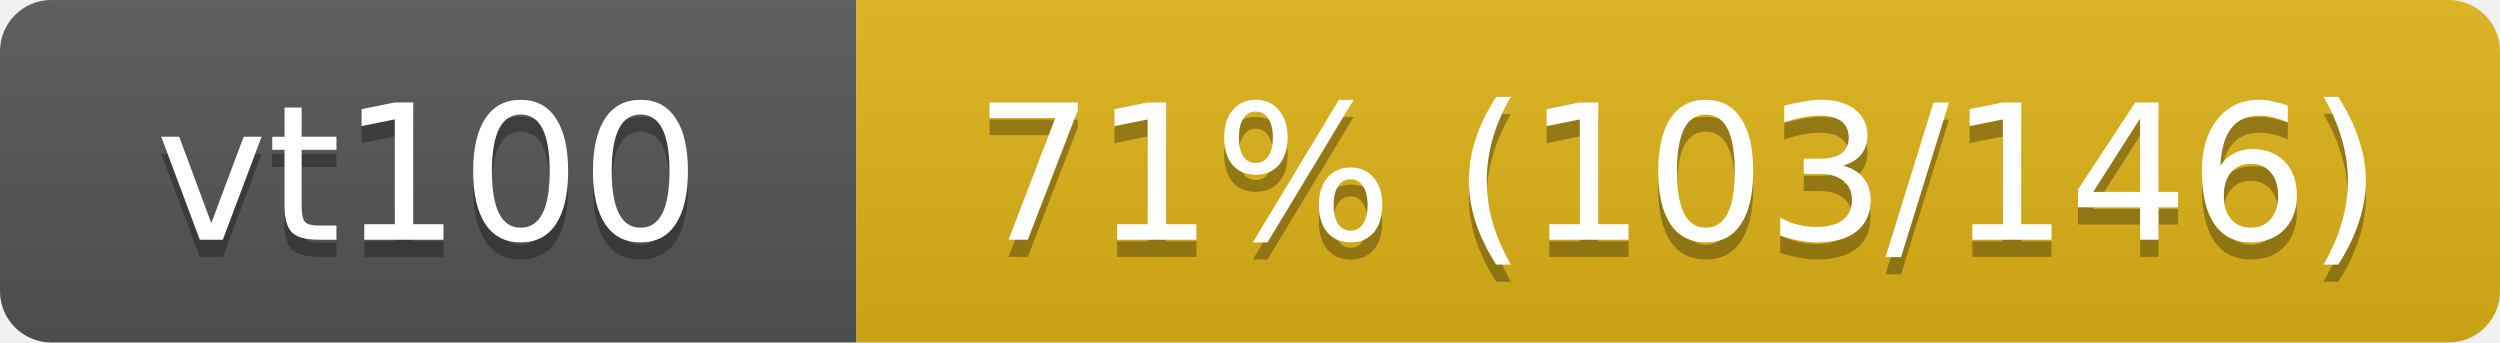
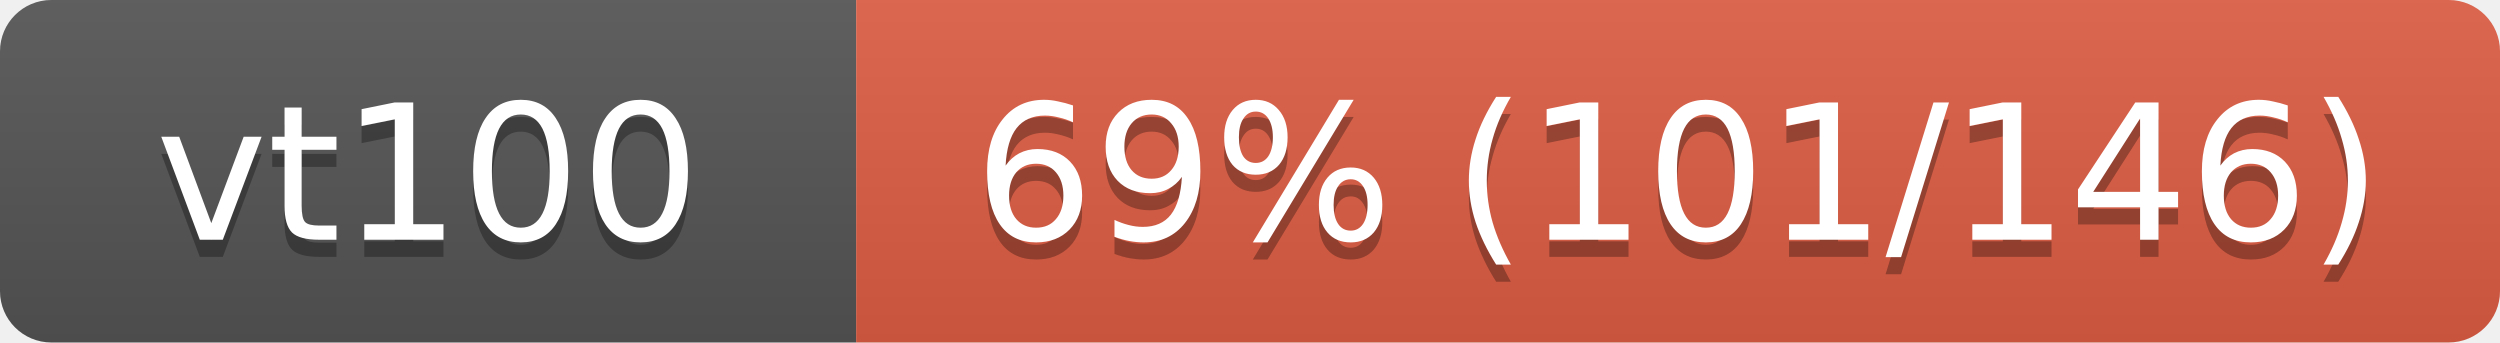
<svg xmlns="http://www.w3.org/2000/svg" width="146" height="20">
  <linearGradient id="s" x2="0" y2="100%">
    <stop offset="0" stop-color="#bbb" stop-opacity=".1" />
    <stop offset="1" stop-opacity=".1" />
  </linearGradient>
  <clipPath id="r">
    <rect width="146" height="20" rx="3" fill="#fff" />
  </clipPath>
  <g clip-path="url(#r)">
    <rect width="50" height="20" fill="#555" />
-     <rect x="50" width="96" height="20" fill="#dfb317" />
+     <rect x="50" width="96" height="20" fill="#e05d44" />
    <rect width="146" height="20" fill="url(#s)" />
  </g>
  <g fill="#fff" text-anchor="middle" font-family="Verdana,Geneva,DejaVu Sans,sans-serif" font-size="11">
    <text x="25" y="15" fill="#010101" fill-opacity=".3">vt100</text>
    <text x="25" y="14">vt100</text>
-     <text x="98" y="15" fill="#010101" fill-opacity=".3">71% (103/146)</text>
-     <text x="98" y="14">71% (103/146)</text>
+     <text x="98" y="15" fill="#010101" fill-opacity=".3">69% (101/146)</text>
+     <text x="98" y="14">69% (101/146)</text>
  </g>
</svg>
